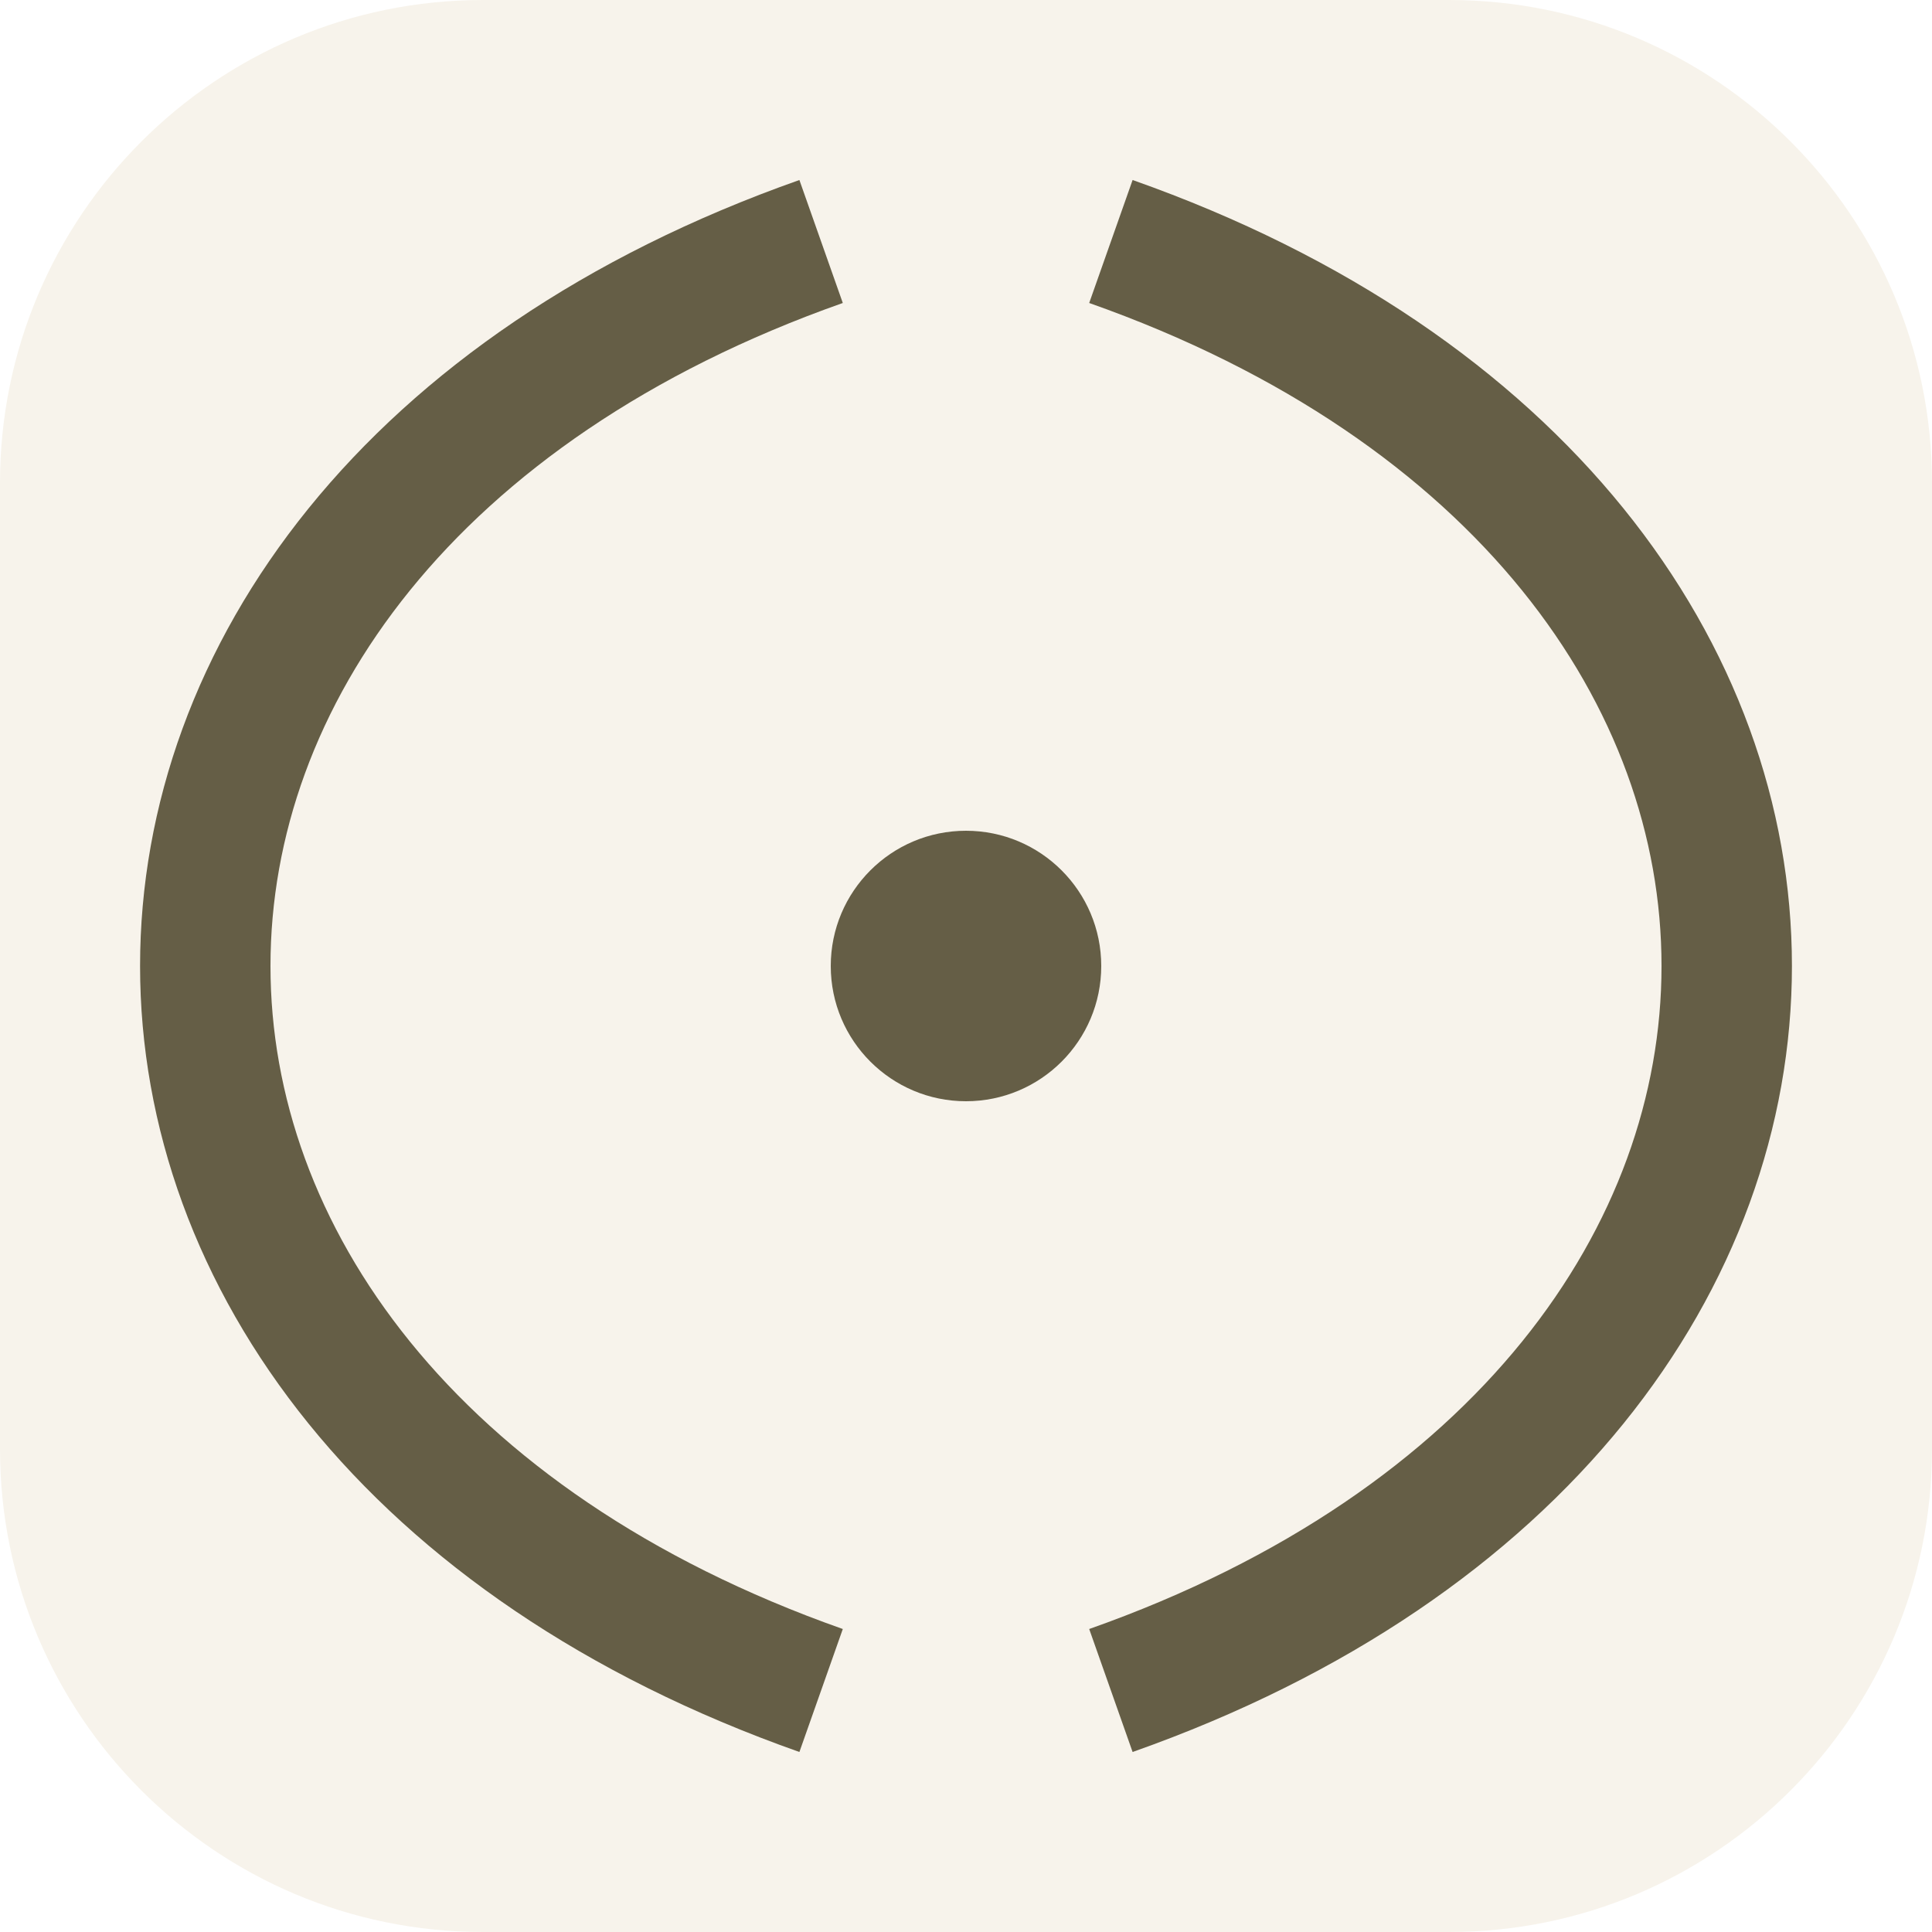
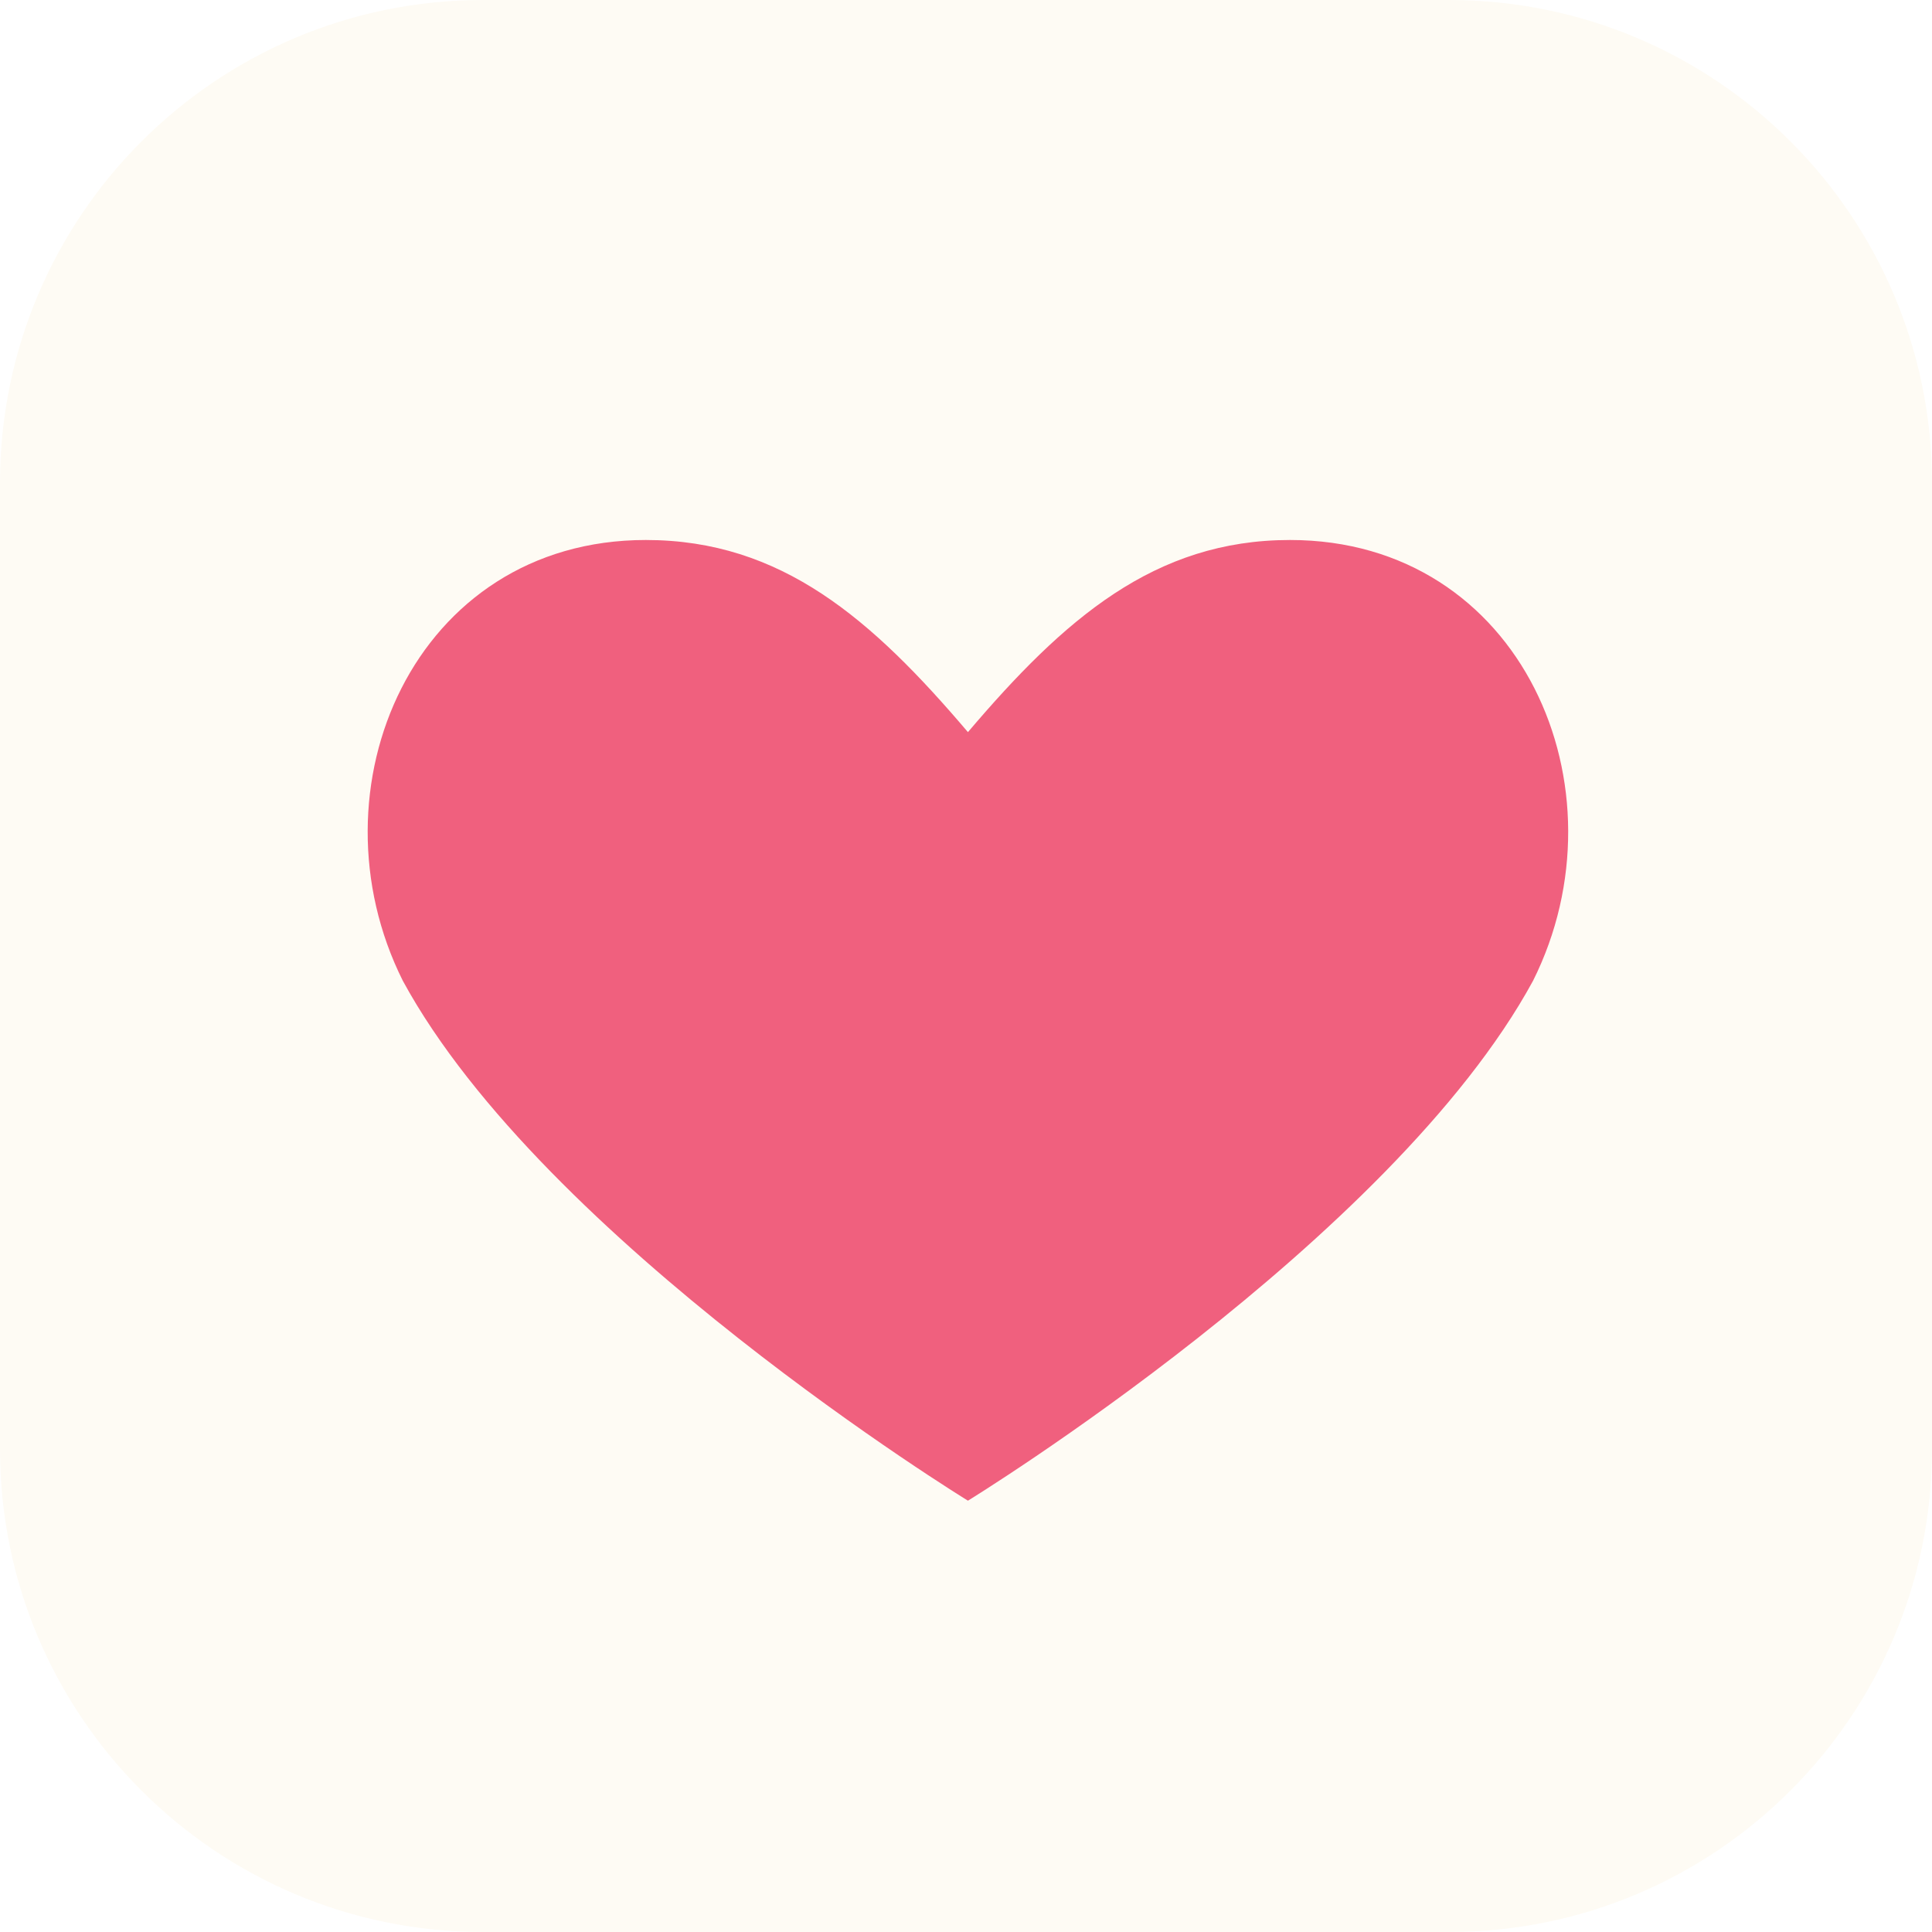
<svg xmlns="http://www.w3.org/2000/svg" viewBox="0 0 40 40">
-   <rect width="40" height="40" rx="10" fill="#f7f3eb" />
-   <path d="M17 5C0 11 0 29 17 35M23 5C40 11 40 29 23 35" fill="none" stroke="#655e46" stroke-width="2.7" />
-   <circle cx="20" cy="20" r="2.8" fill="#655e46" />
+   <rect width="40" height="40" rx="10" fill="#FEFBF4" />
+   <path transform="translate(6 6.5) scale(1.17)" fill="#F0607E" d="M12 21s-7.5-4.6-10-9.2C.3 8.4 2.2 4 6.3 4c2.4 0 4 1.4 5.7 3.4C13.7 5.4 15.3 4 17.7 4 21.8 4 23.7 8.4 22 11.8 19.5 16.4 12 21 12 21z" />
</svg>
